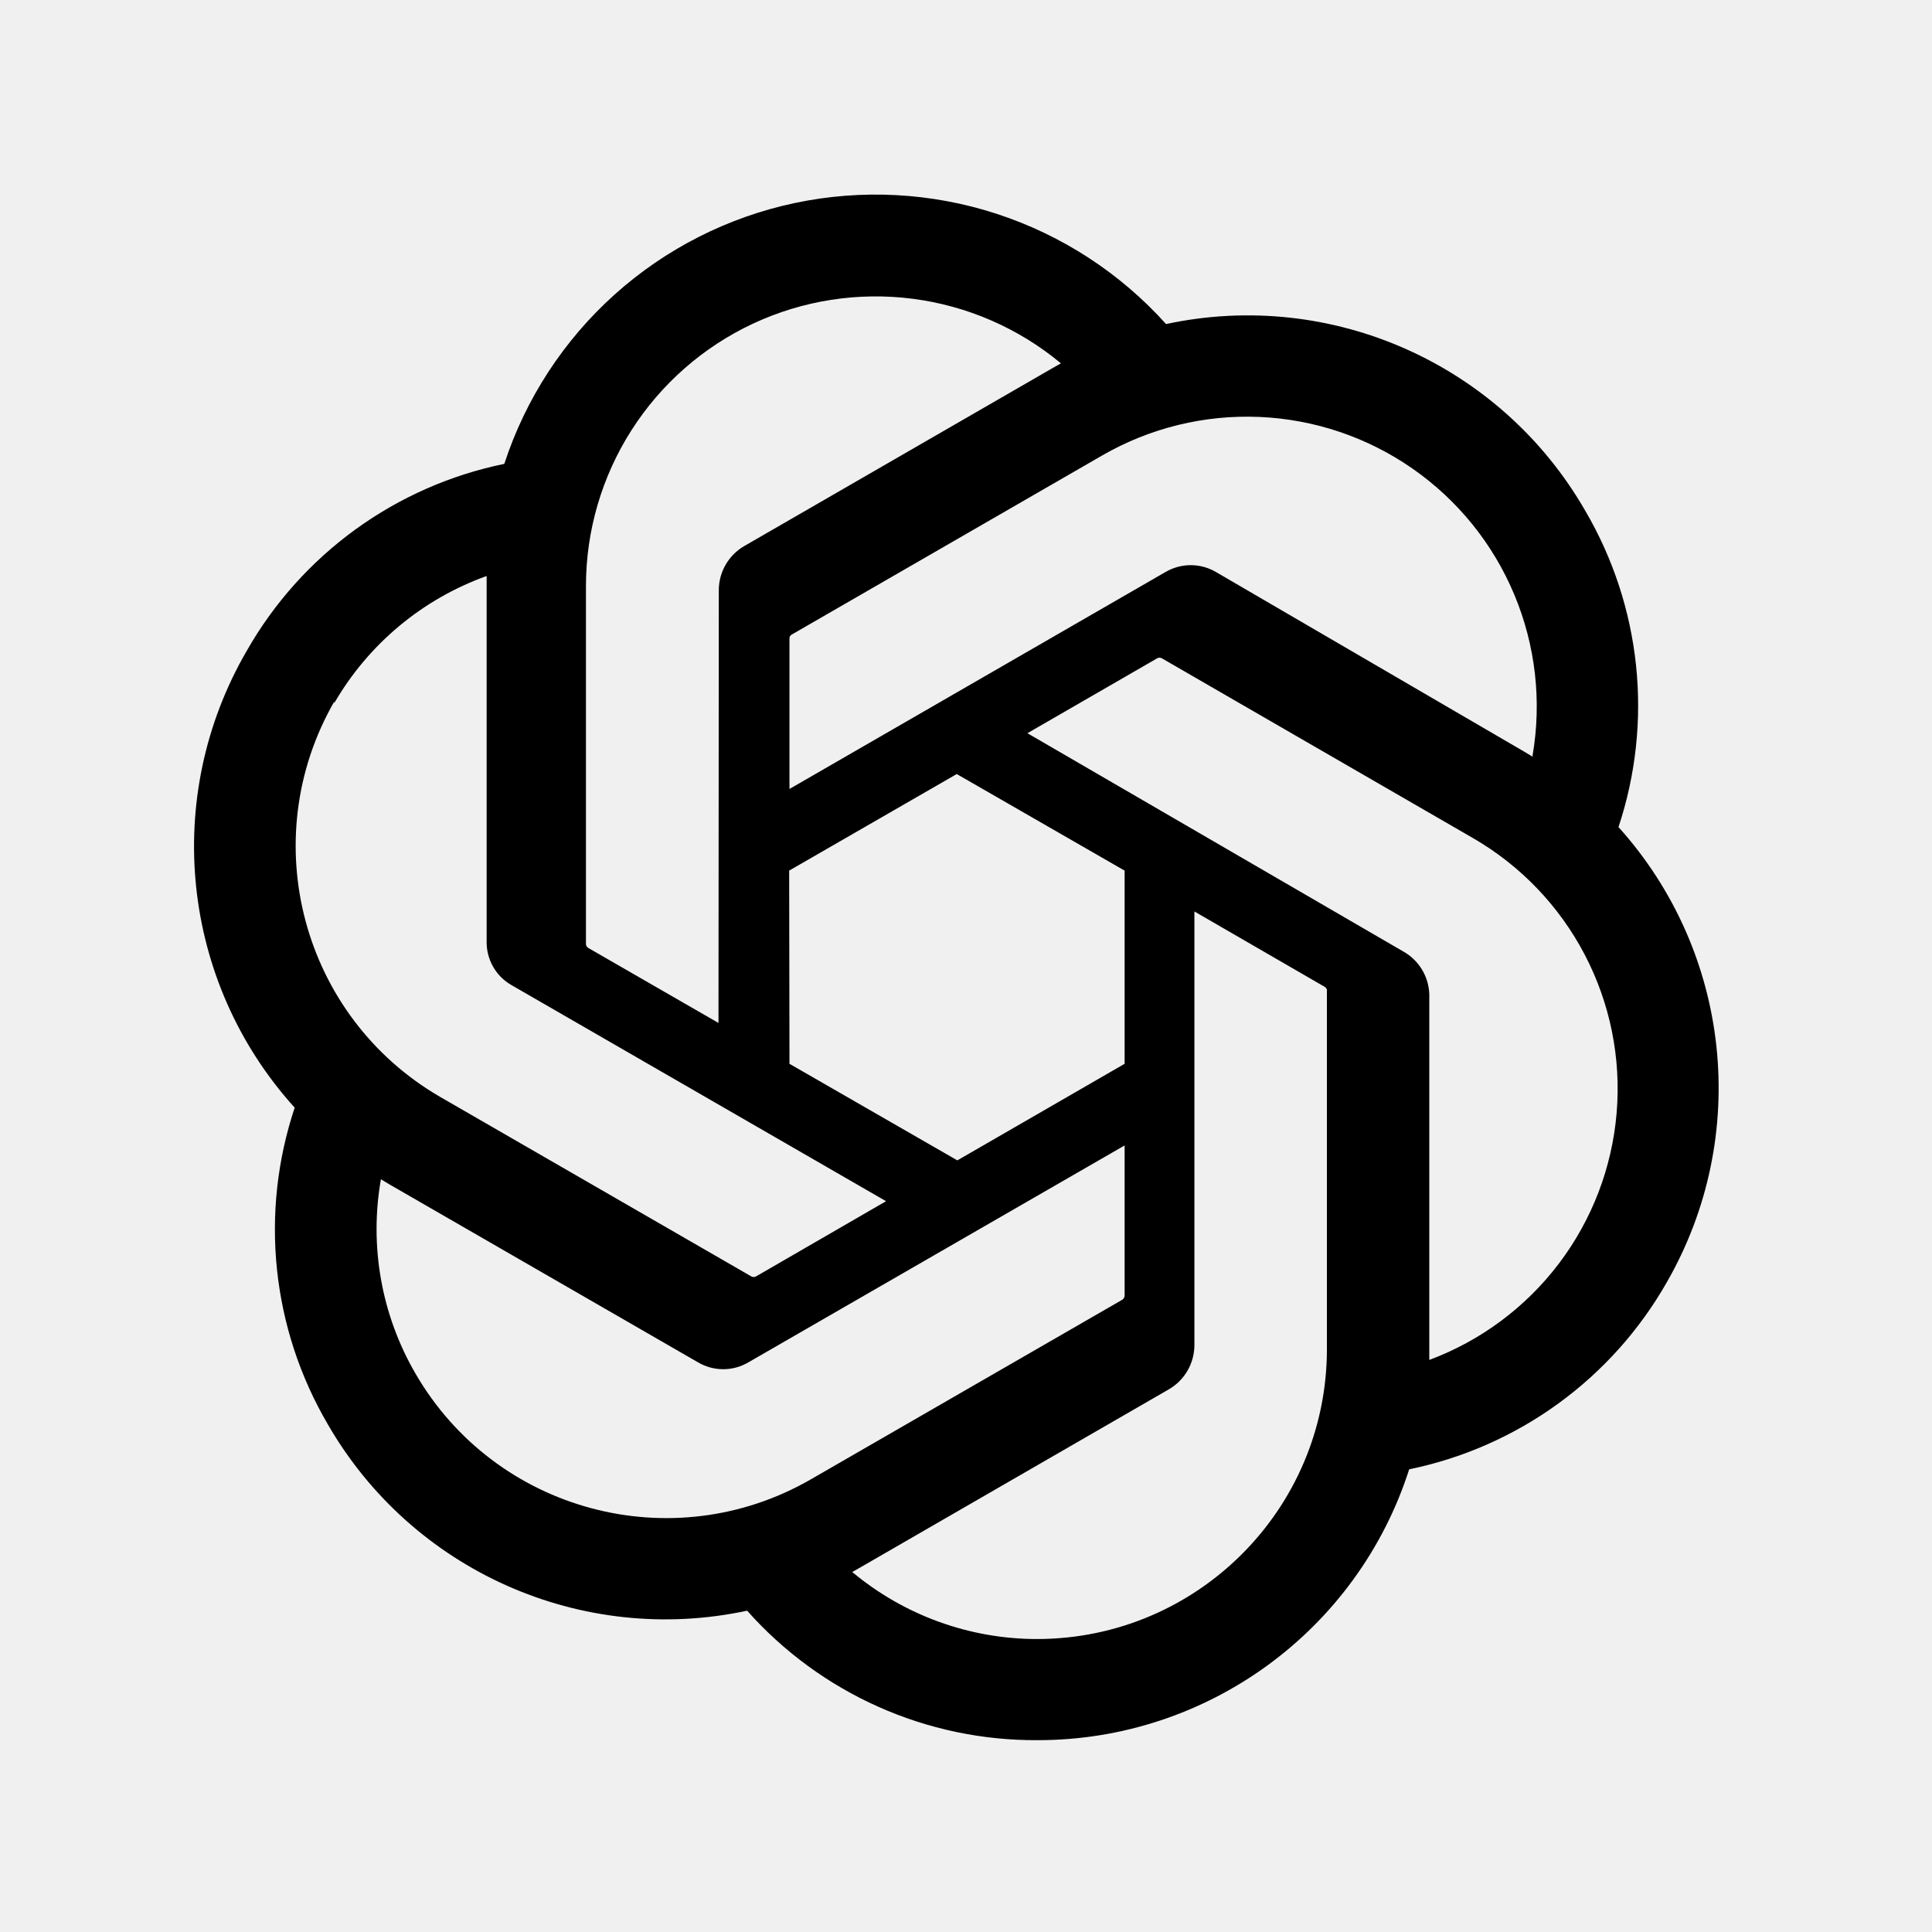
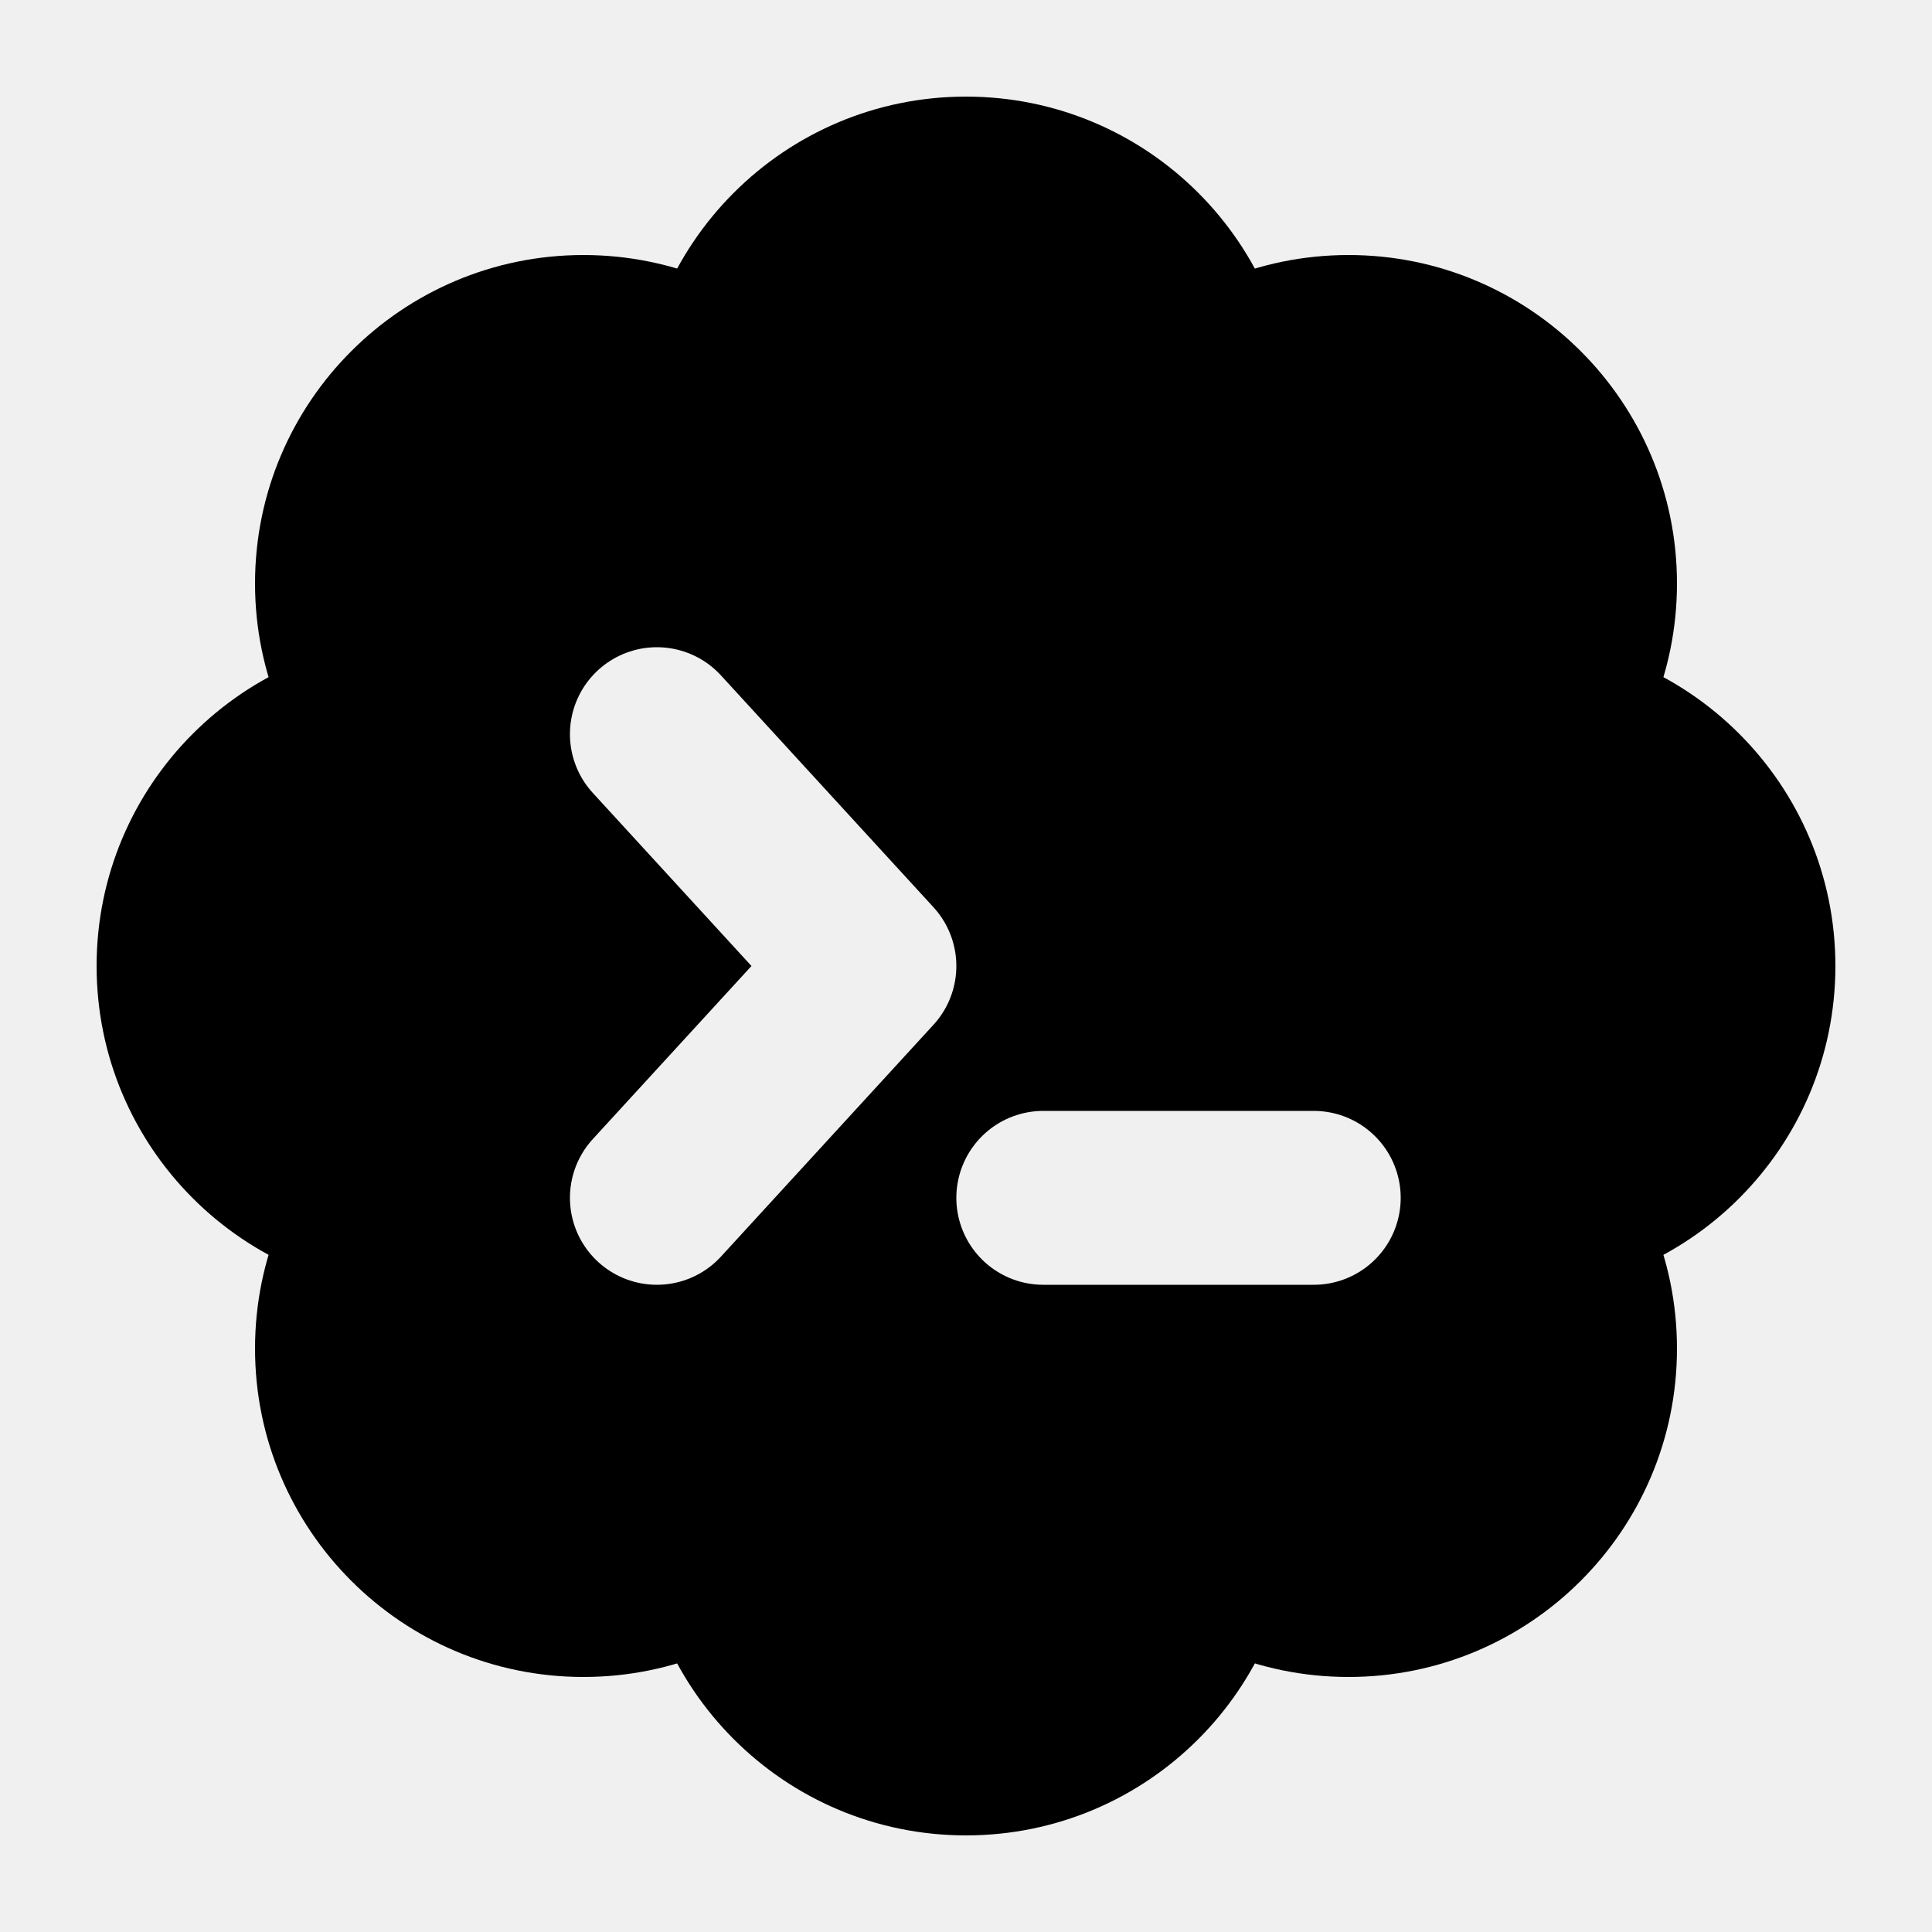
<svg xmlns="http://www.w3.org/2000/svg" width="100" height="100" viewBox="0 0 100 100" fill="none">
-   <path d="M83.773 42.809C84.668 40.115 84.977 37.261 84.681 34.438C84.384 31.616 83.489 28.889 82.054 26.439C77.691 18.844 68.92 14.937 60.355 16.773C57.983 14.134 54.959 12.167 51.586 11.067C48.214 9.968 44.611 9.775 41.14 10.508C37.669 11.242 34.453 12.876 31.813 15.245C29.174 17.616 27.204 20.638 26.102 24.01C23.321 24.581 20.694 25.738 18.396 27.405C16.098 29.072 14.182 31.21 12.777 33.677C8.365 41.261 9.367 50.827 15.253 57.333C14.355 60.025 14.042 62.878 14.336 65.701C14.63 68.524 15.523 71.252 16.956 73.702C21.325 81.3 30.101 85.207 38.671 83.369C40.555 85.49 42.871 87.186 45.462 88.342C48.054 89.498 50.862 90.087 53.7 90.071C62.479 90.079 70.257 84.411 72.939 76.052C75.72 75.48 78.347 74.323 80.645 72.656C82.943 70.989 84.859 68.851 86.265 66.385C90.623 58.815 89.617 49.3 83.773 42.809ZM53.7 84.836C50.196 84.841 46.801 83.613 44.112 81.366L44.585 81.098L60.512 71.904C60.909 71.672 61.238 71.34 61.467 70.942C61.697 70.544 61.819 70.093 61.822 69.633V47.177L68.555 51.072C68.623 51.106 68.669 51.171 68.681 51.246V69.854C68.664 78.121 61.967 84.818 53.7 84.836ZM21.498 71.084C19.74 68.05 19.109 64.493 19.716 61.039L20.189 61.322L36.132 70.516C36.527 70.748 36.976 70.87 37.433 70.87C37.891 70.87 38.34 70.748 38.734 70.516L58.21 59.288V67.063C58.208 67.103 58.197 67.142 58.178 67.178C58.159 67.213 58.132 67.244 58.1 67.268L41.967 76.572C34.798 80.702 25.639 78.246 21.498 71.084ZM17.303 36.39C19.072 33.336 21.866 31.006 25.188 29.814V48.738C25.182 49.195 25.299 49.645 25.526 50.042C25.753 50.439 26.083 50.767 26.481 50.993L45.862 62.174L39.128 66.069C39.092 66.088 39.051 66.098 39.01 66.098C38.969 66.098 38.928 66.088 38.892 66.069L22.791 56.781C15.636 52.634 13.182 43.482 17.303 36.311V36.39ZM72.624 49.243L53.179 37.951L59.898 34.072C59.934 34.052 59.975 34.042 60.016 34.042C60.057 34.042 60.098 34.052 60.134 34.072L76.236 43.376C78.697 44.797 80.704 46.888 82.022 49.407C83.34 51.925 83.914 54.766 83.677 57.599C83.441 60.431 82.404 63.138 80.687 65.403C78.97 67.668 76.644 69.397 73.98 70.39V51.466C73.966 51.01 73.834 50.565 73.596 50.175C73.358 49.785 73.023 49.464 72.624 49.243ZM79.326 39.166L78.853 38.882L62.941 29.609C62.544 29.376 62.092 29.253 61.632 29.253C61.172 29.253 60.72 29.376 60.323 29.609L40.863 40.837V33.063C40.859 33.023 40.865 32.983 40.882 32.947C40.899 32.911 40.925 32.88 40.958 32.858L57.059 23.569C59.526 22.148 62.348 21.458 65.193 21.581C68.038 21.704 70.79 22.635 73.125 24.264C75.461 25.894 77.284 28.154 78.382 30.782C79.481 33.41 79.808 36.296 79.326 39.102V39.166H79.326ZM37.189 52.948L30.455 49.069C30.421 49.049 30.392 49.021 30.371 48.988C30.349 48.956 30.334 48.919 30.329 48.88V30.319C30.332 27.471 31.147 24.684 32.676 22.282C34.206 19.881 36.387 17.964 38.966 16.756C41.545 15.549 44.414 15.101 47.238 15.464C50.062 15.827 52.725 16.986 54.914 18.807L54.441 19.075L38.513 28.269C38.117 28.501 37.788 28.833 37.558 29.231C37.329 29.629 37.207 30.08 37.205 30.54L37.189 52.949V52.948ZM40.847 45.063L49.521 40.064L58.21 45.063V55.062L49.552 60.061L40.863 55.062L40.847 45.063Z" fill="currentColor" />
+   <mask id="prompt" maskUnits="userSpaceOnUse" x="0" y="0" width="100" height="100">
+     <rect width="100" height="100" fill="white" />
+     <path d="M34 38L45 50L34 62M54 62H68" stroke="black" stroke-width="9" stroke-linecap="round" stroke-linejoin="round" />
+   </mask>
+   <g mask="url(#prompt)" fill="currentColor">
+     <circle cx="50" cy="50" r="31" />
+     <circle cx="78.0" cy="50.0" r="17" />
+     <circle cx="69.8" cy="69.8" r="17" />
+     <circle cx="50.0" cy="78.0" r="17" />
+     <circle cx="30.2" cy="69.8" r="17" />
+     <circle cx="22.0" cy="50.0" r="17" />
+     <circle cx="30.2" cy="30.2" r="17" />
+     <circle cx="50.0" cy="22.0" r="17" />
+     <circle cx="69.8" cy="30.2" r="17" />
+   </g>
</svg>
